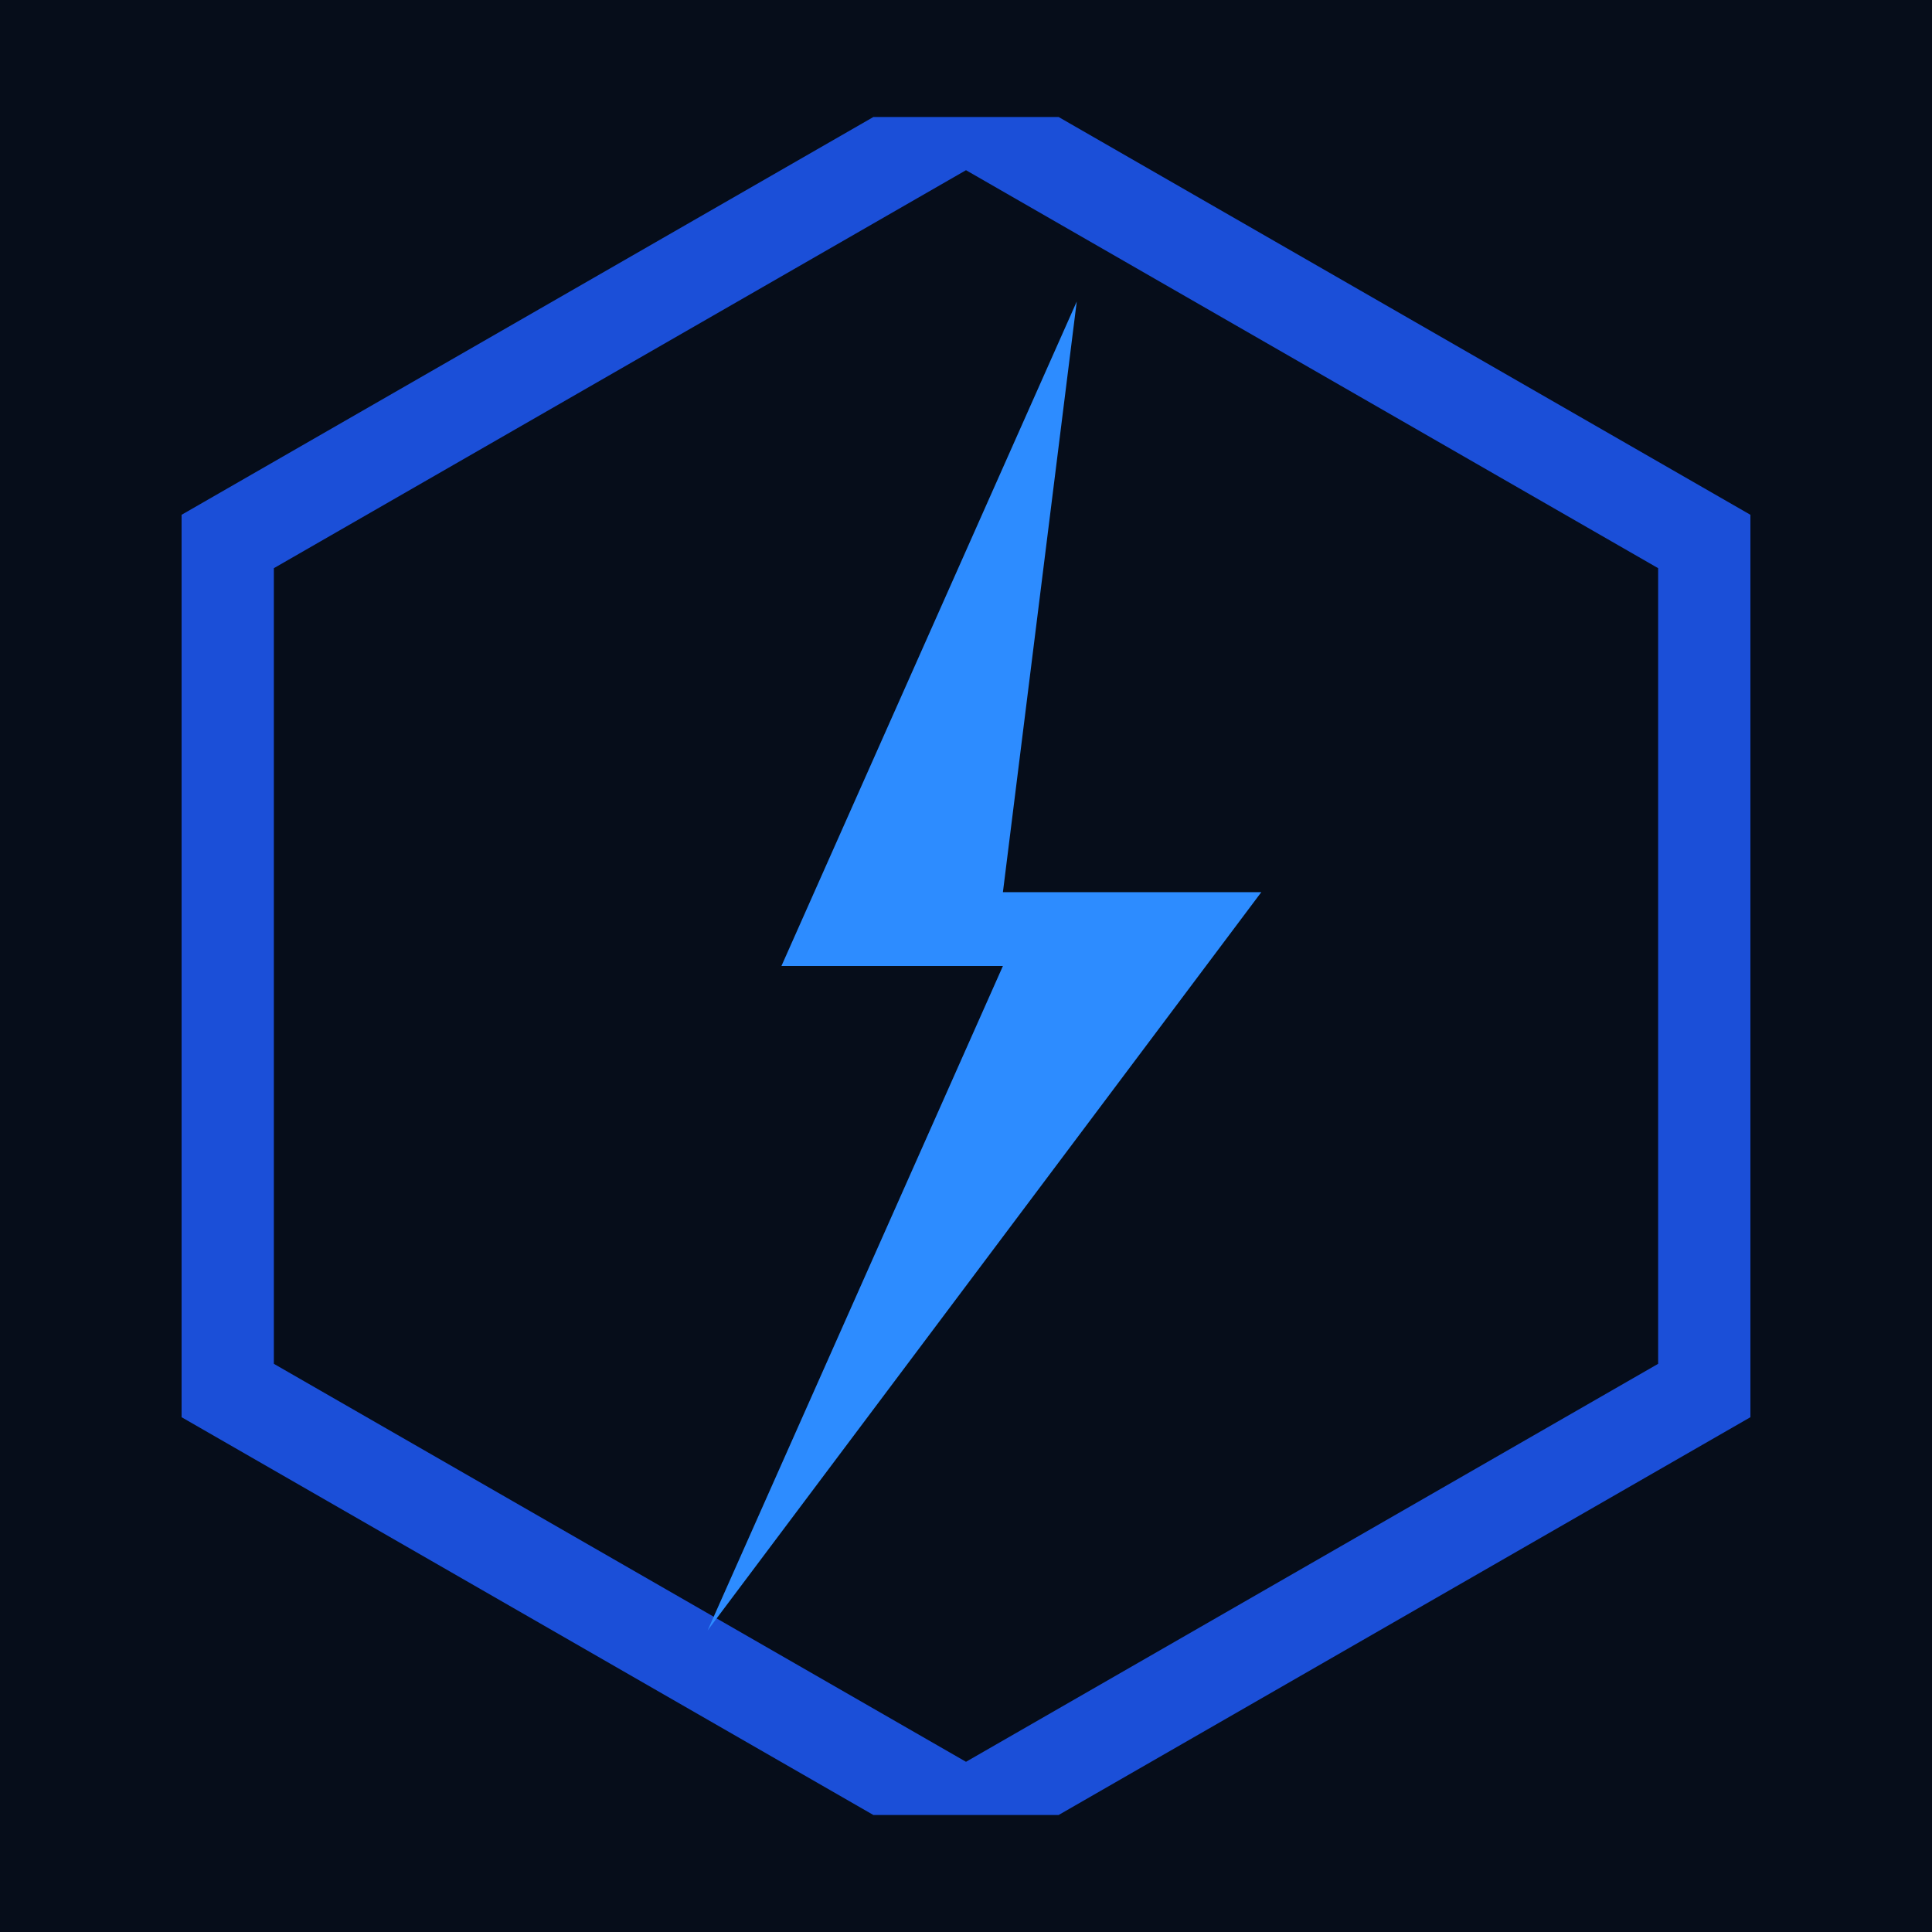
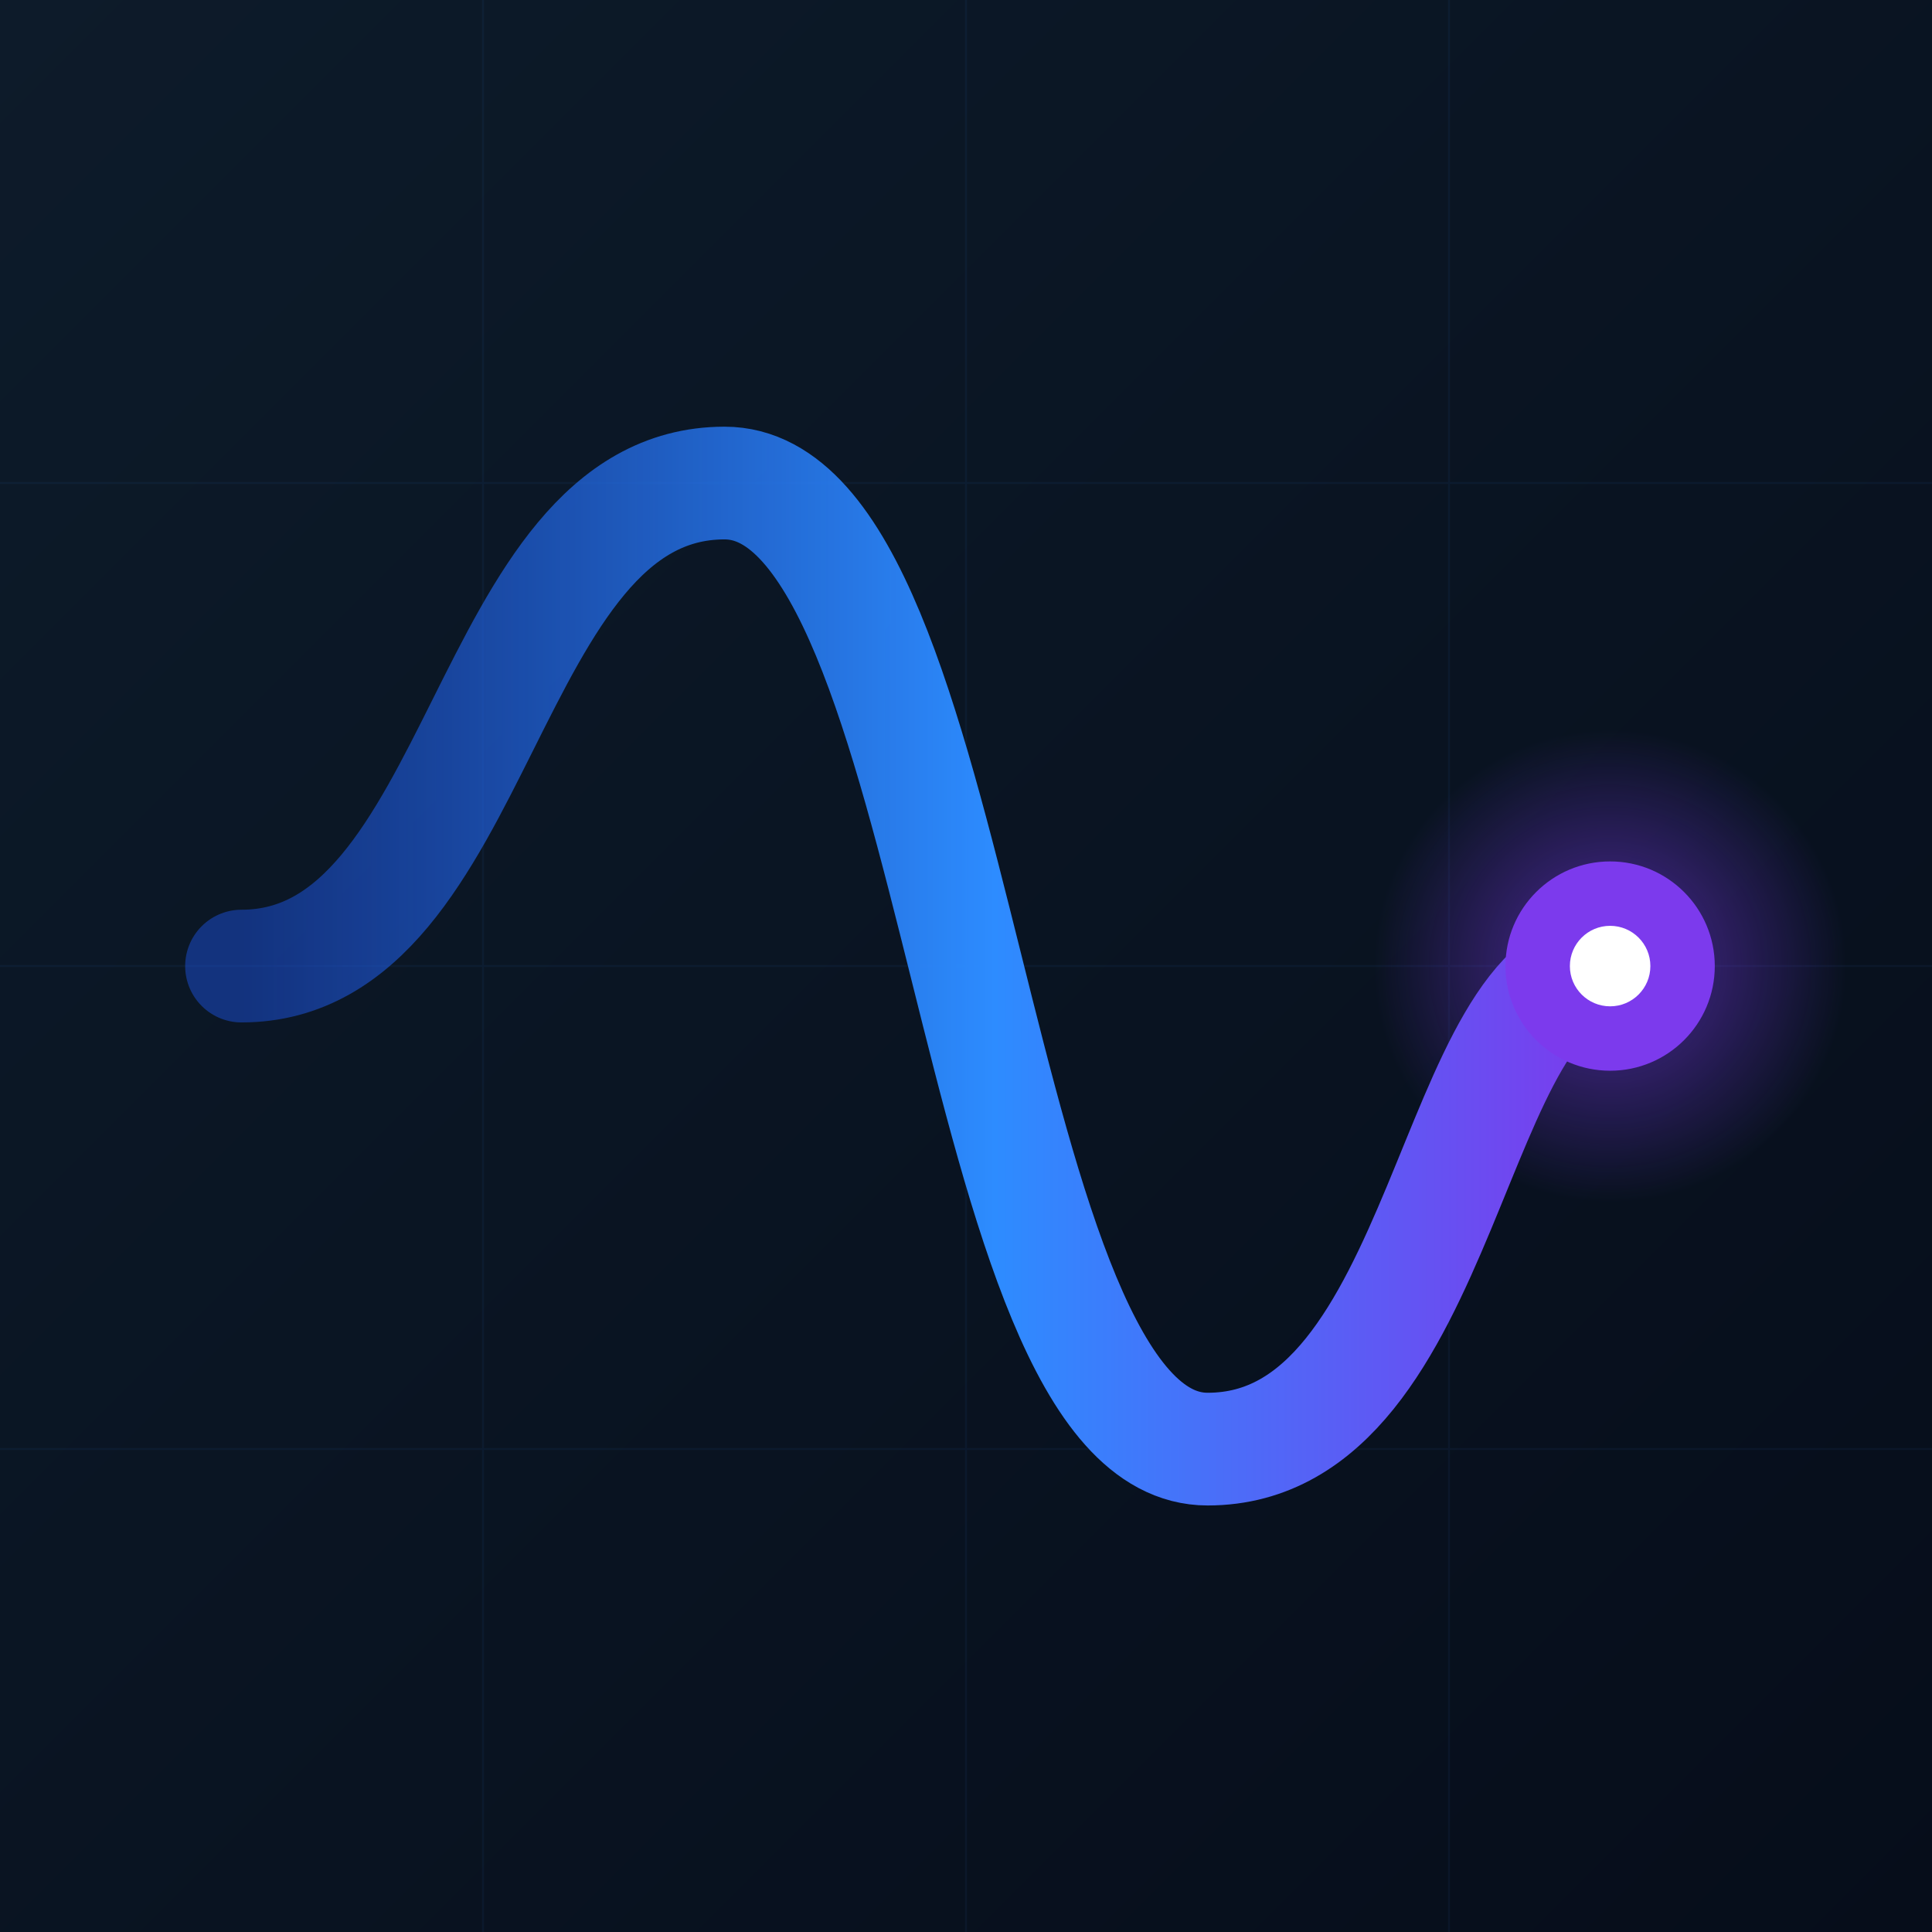
<svg xmlns="http://www.w3.org/2000/svg" viewBox="0 0 1024 1024" width="1024" height="1024">
-   <rect width="1024" height="1024" fill="#060D1A" />
-   <svg x="82" y="62" width="860" height="900" viewBox="20 14 80 92" preserveAspectRatio="xMidYMid meet">
-     <polygon points="60,14 100,37 100,83 60,106 20,83 20,37" fill="none" stroke="#1B4FD8" stroke-width="5" stroke-linejoin="miter" />
-     <path d="M66,24 L50,60 L62,60 L46,96 L76,56 L62,56 Z" fill="#2D8CFF" />
-   </svg>
+   <defs>
+     <linearGradient id="bg-blue" x1="0" y1="0" x2="1" y2="1">
+       <stop offset="0%" stop-color="#0D1B2A" />
+       <stop offset="100%" stop-color="#060D1A" />
+     </linearGradient>
+     <linearGradient id="wave-b" x1="0" y1="0" x2="1" y2="0">
+       <stop offset="0%" stop-color="#1B4FD8" stop-opacity="0.5" />
+       <stop offset="55%" stop-color="#2D8CFF" />
+       <stop offset="100%" stop-color="#7C3AED" />
+     </linearGradient>
+     <radialGradient id="glow-b" cx="0.5" cy="0.5" r="0.5">
+       <stop offset="0%" stop-color="#7C3AED" stop-opacity="0.6" />
+       <stop offset="70%" stop-color="#7C3AED" stop-opacity="0" />
+     </radialGradient>
+   </defs>
+   <rect width="1024" height="1024" fill="url(#bg-blue)" />
+   <g opacity="0.06" stroke="#2D8CFF" stroke-width="1">
+     <line x1="0" y1="256" x2="1024" y2="256" />
+     <line x1="0" y1="512" x2="1024" y2="512" />
+     <line x1="0" y1="768" x2="1024" y2="768" />
+     <line x1="256" y1="0" x2="256" y2="1024" />
+     <line x1="512" y1="0" x2="512" y2="1024" />
+     <line x1="768" y1="0" x2="768" y2="1024" />
+   </g>
+   <g transform="translate(0,0) scale(4.267)">
+     <circle cx="200" cy="120" r="42" fill="url(#glow-b)" />
+     <path d="M 30 120              C 60 120, 60 60, 90 60              C 120 60, 120 180, 150 180              C 180 180, 180 120, 200 120" stroke="url(#wave-b)" stroke-width="14" stroke-linecap="round" fill="none" />
+     <circle cx="200" cy="120" r="13" fill="#7C3AED" />
+     <circle cx="200" cy="120" r="5" fill="#FFFFFF" />
+   </g>
</svg>
